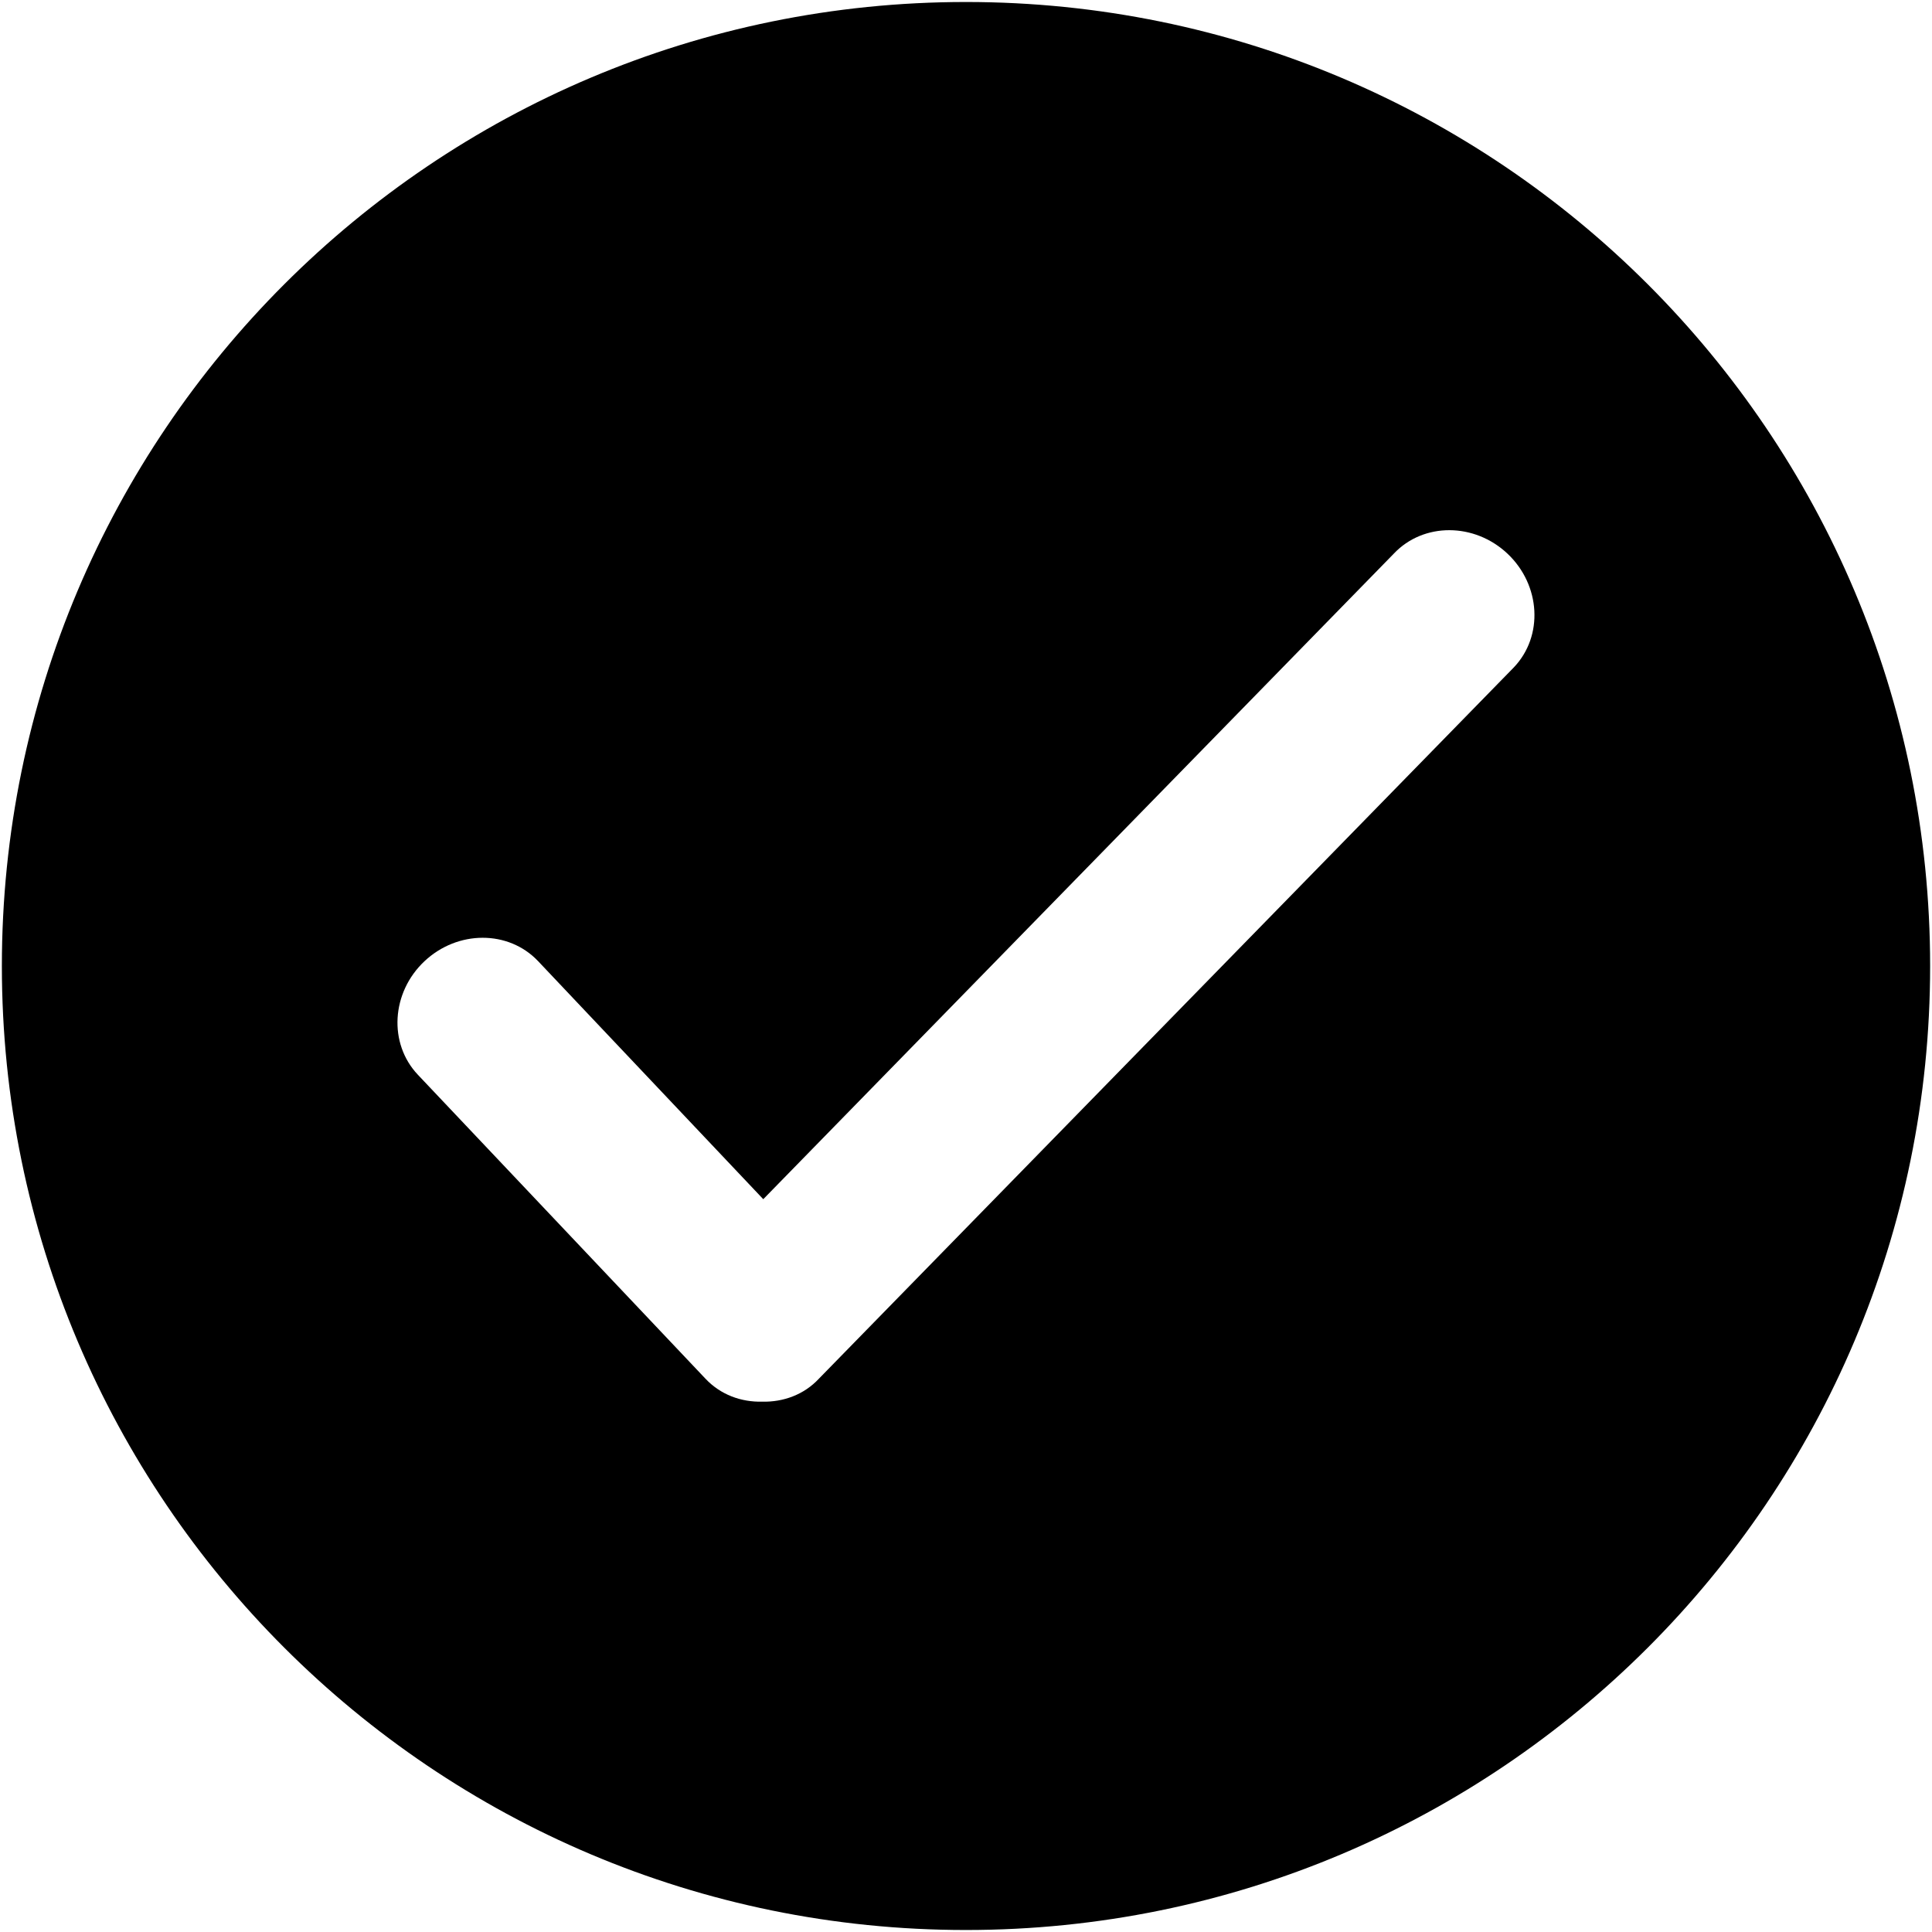
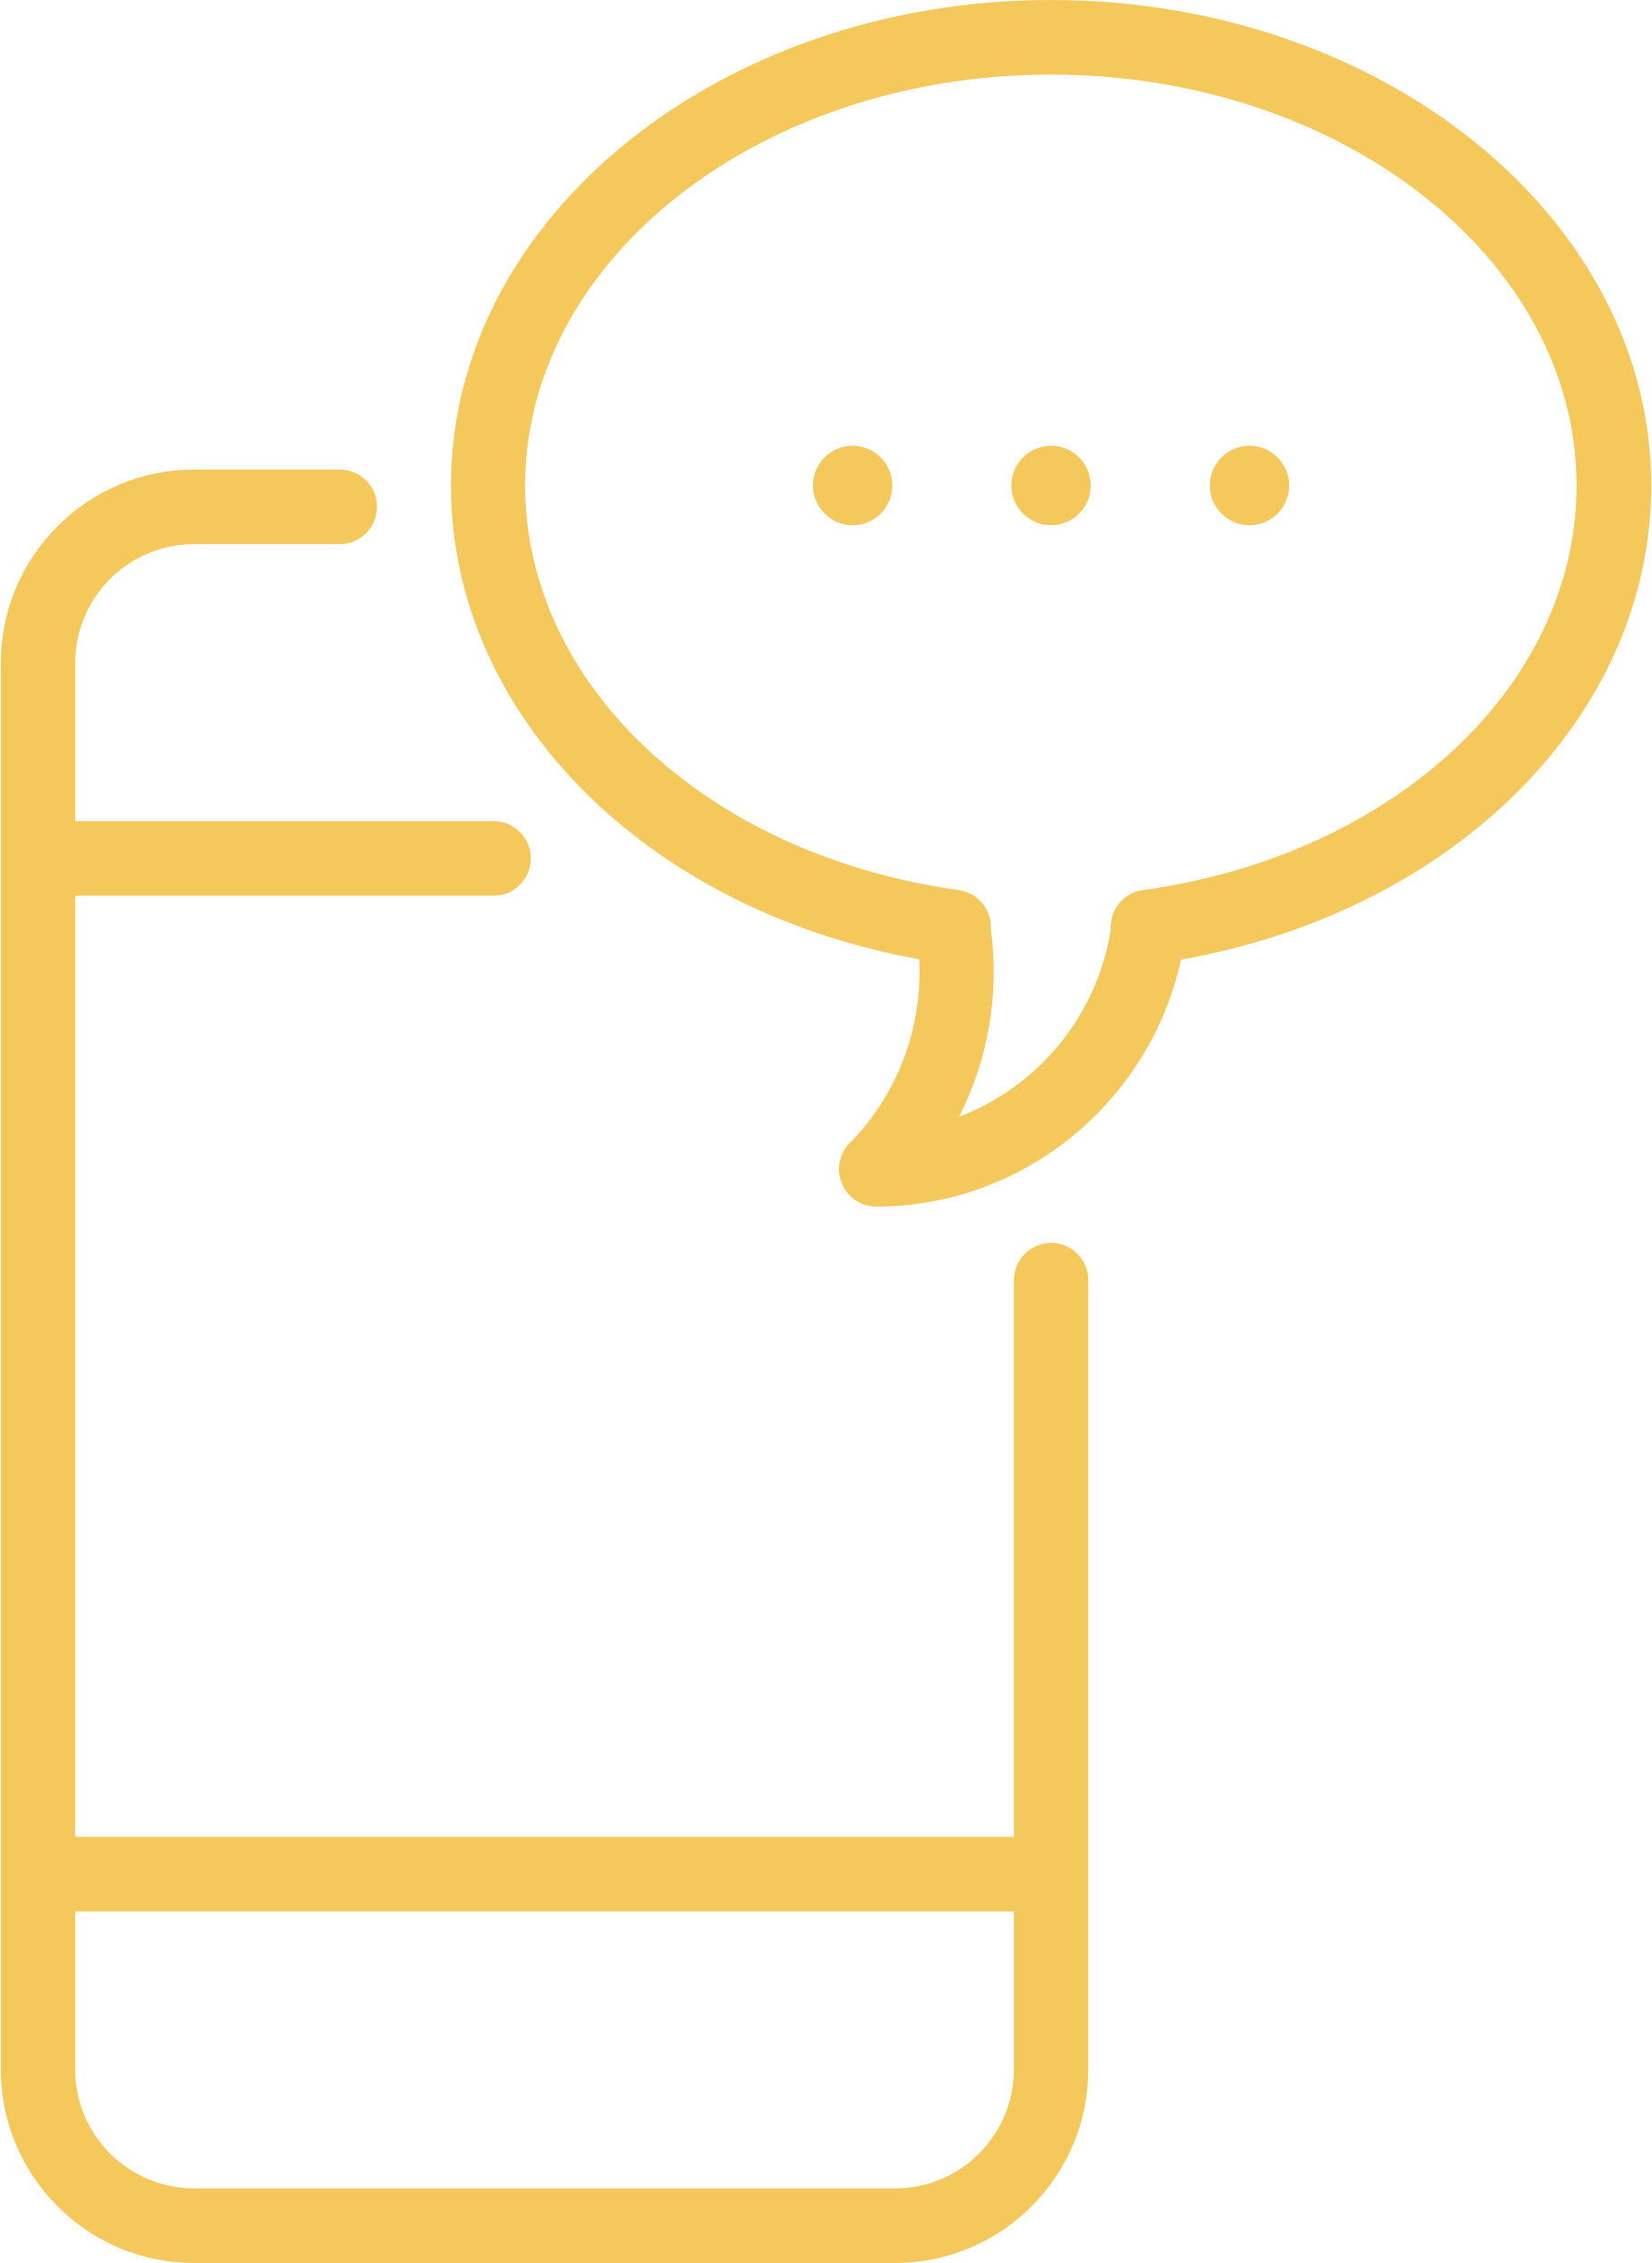
- <svg xmlns="http://www.w3.org/2000/svg" class="icon" width="200px" height="200.00px" viewBox="0 0 1024 1024" version="1.1">
-   <path d="M511.966 1.058c-282.18 0-510.976 228.659-510.976 510.942 0 282.214 228.796 510.942 510.976 510.942 282.317 0 511.044-228.727 511.044-510.942 0-282.283-228.727-510.942-511.044-510.942zM802.441 353.655l-368.367 377.037c-7.953 8.567-18.978 12.493-30.106 12.22-11.127 0.273-22.05-3.652-30.106-12.22l-152.371-161.041c-15.701-16.589-14.131-43.554 3.447-60.143 17.613-16.589 44.578-16.623 60.245-0.102l119.364 126.191 334.268-342.221c15.701-16.555 42.667-16.452 60.211 0.102 17.613 16.657 19.115 43.622 3.413 60.177z" />
+ <svg xmlns="http://www.w3.org/2000/svg" width="73" height="100">
+   <path d="M46.446 54.922c.908 0 1.644.738 1.644 1.648v34.876c0 4.716-3.827 8.553-8.53 8.553H8.566c-4.704 0-8.53-3.837-8.53-8.553V29.303c0-4.716 3.827-8.553 8.53-8.553h6.45c.908 0 1.644.738 1.644 1.648s-.736 1.648-1.644 1.648h-6.45c-2.89 0-5.243 2.358-5.243 5.256v6.982h18.49c.908 0 1.644.738 1.644 1.648s-.736 1.648-1.644 1.648H3.323v41.587h41.48V56.57c0-.9.736-1.648 1.644-1.648zm-6.887 41.78c2.89 0 5.243-2.358 5.243-5.256v-6.982H3.323v6.982c0 2.898 2.352 5.256 5.243 5.256H39.56zM46.446 0c14.623 0 26.52 9.625 26.52 21.455 0 10.147-8.665 18.802-20.777 20.95-1.385 6.302-6.972 10.913-13.47 10.913-.664 0-1.262-.4-1.517-1.014a1.65 1.65 0 0 1 .349-1.795c2.12-2.146 3.226-5.114 3.067-8.12-12.068-2.174-20.69-10.813-20.69-20.936C19.926 9.625 31.823 0 46.446 0zM50.5 39.334c11.106-1.537 19.167-9.056 19.167-17.88 0-10.012-10.422-18.158-23.232-18.158s-23.23 8.146-23.23 18.158c0 8.82 8.06 16.34 19.162 17.878a1.65 1.65 0 0 1 1.416 1.731 14.14 14.14 0 0 1-1.4 8.284c3.457-1.314 6.092-4.428 6.702-8.274a1.65 1.65 0 0 1 1.416-1.74zM37.677 19.696a1.76 1.76 0 0 1 1.754 1.758 1.76 1.76 0 0 1-1.754 1.758 1.76 1.76 0 0 1-1.754-1.758 1.76 1.76 0 0 1 1.754-1.758zm17.538 0a1.76 1.76 0 0 1 1.754 1.758 1.76 1.76 0 0 1-1.754 1.758 1.76 1.76 0 0 1-1.754-1.758 1.76 1.76 0 0 1 1.754-1.758zm-8.77 0a1.76 1.76 0 0 1 1.754 1.758 1.76 1.76 0 0 1-1.754 1.758 1.76 1.76 0 0 1-1.754-1.758 1.76 1.76 0 0 1 1.754-1.758z" fill="#f5c85c" fill-rule="evenodd" />
</svg>
